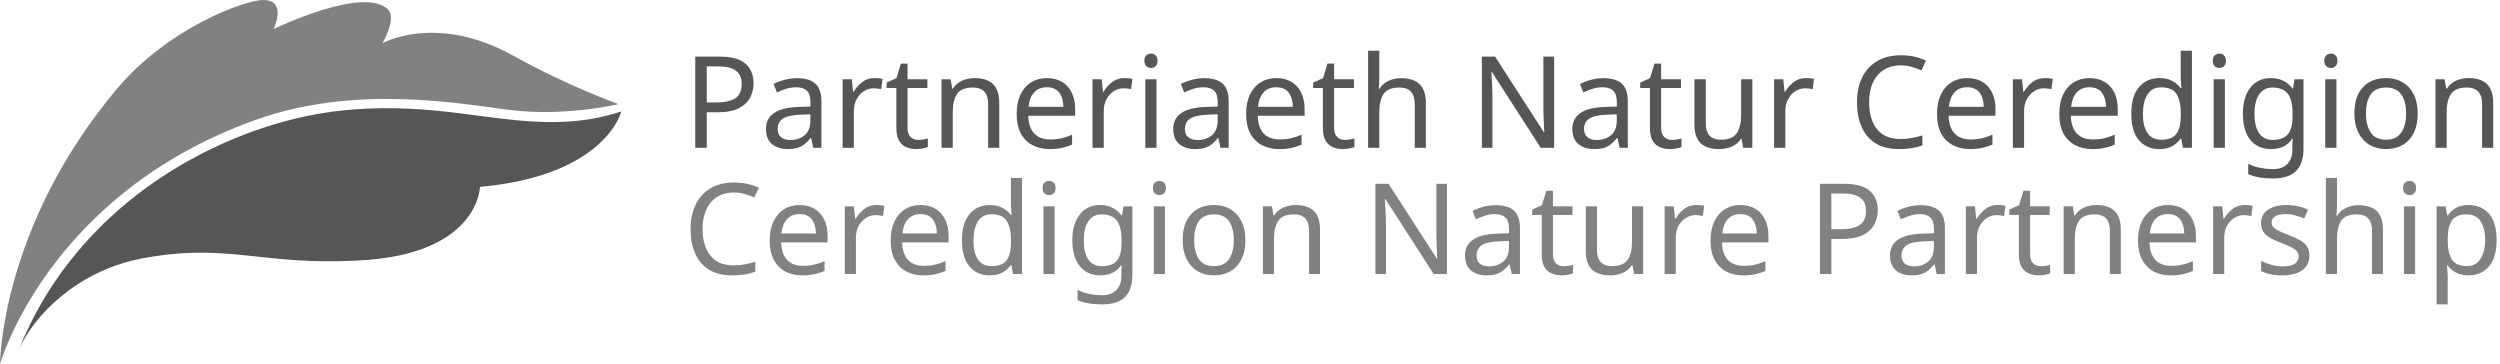
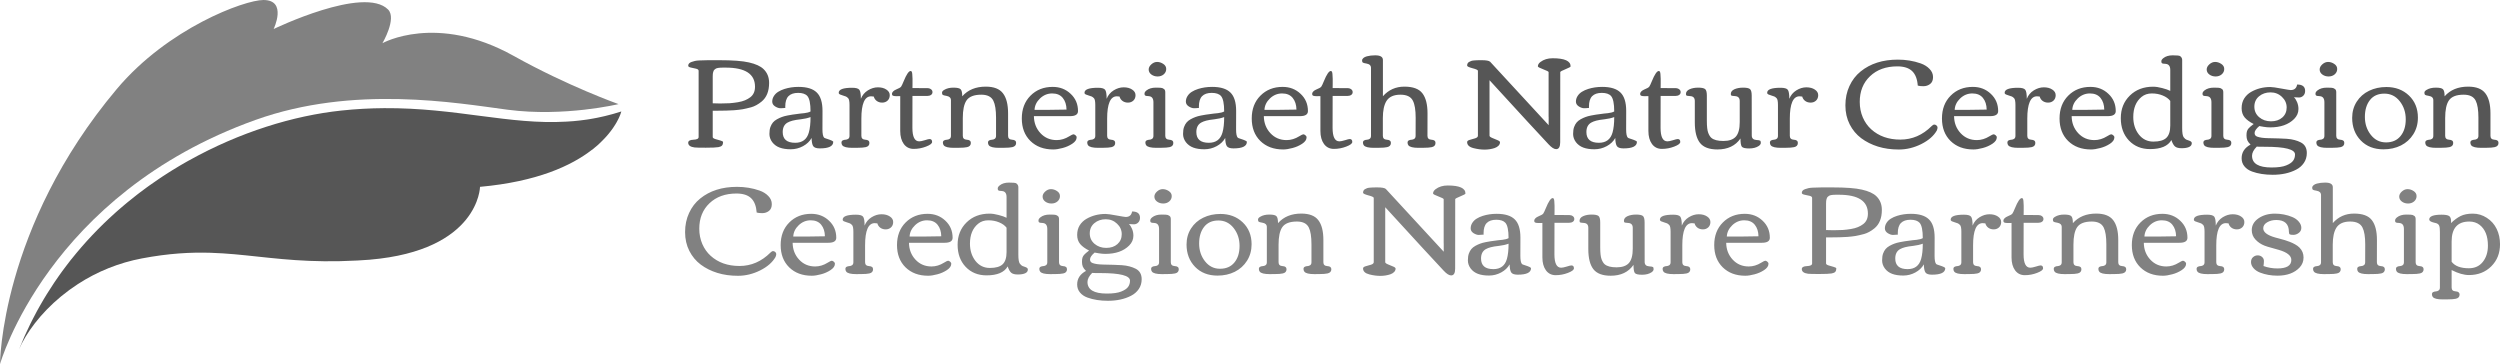
- <svg xmlns="http://www.w3.org/2000/svg" width="912.473" height="132.782" viewBox="0 0 241.425 35.132" version="1.1" id="svg1">
-   <defs id="defs1">
-     <clipPath clipPathUnits="userSpaceOnUse" id="clipPath6-9">
-       <path d="M -9,-9 H 605 V 851 H -9 Z" transform="translate(0,-2.5000001e-5)" clip-rule="evenodd" id="path6-1" />
+ <svg xmlns="http://www.w3.org/2000/svg" width="912.473" height="132.782" viewBox="0 0 241.425 35.132">
+   <defs>
+     <clipPath id="a" clipPathUnits="userSpaceOnUse">
+       <path d="M-9-9h614v860H-9Z" clip-rule="evenodd" />
    </clipPath>
  </defs>
-   <g id="layer1" transform="translate(30.09069,-52.7156)">
-     <g id="g2" transform="matrix(0.572856,0,0,0.572856,-0.9911815,25.33843)">
-       <text xml:space="preserve" style="font-weight:bold;font-size:21.536px;line-height:1.25;font-family:'IBM Plex Sans';-inkscape-font-specification:'IBM Plex Sans Bold';text-align:center;text-anchor:middle;fill:#565656;fill-opacity:1;stroke-width:0.538" x="64.312" y="72.701" id="text1">
-         <tspan id="tspan1" style="font-style:normal;font-variant:normal;font-weight:normal;font-stretch:normal;font-family:Corben;-inkscape-font-specification:Corben;text-align:start;text-anchor:start;fill:#565656;fill-opacity:1;stroke-width:0.538" x="64.312" y="72.701" dx="0 -0.946 0 0 0 0 0 0 0 0 0 0 0 0 -0.631 0 0 0 0 0 0.473">Partneriaeth Natur Ceredigion</tspan>
-       </text>
-       <text xml:space="preserve" style="font-weight:bold;font-size:21.309px;line-height:1.25;font-family:'IBM Plex Sans';-inkscape-font-specification:'IBM Plex Sans Bold';text-align:center;letter-spacing:0px;text-anchor:middle;fill:#818181;fill-opacity:1;stroke-width:0.533" x="64.316" y="93.99" id="text1-3">
-         <tspan id="tspan1-5" style="font-style:normal;font-variant:normal;font-weight:normal;font-stretch:normal;font-family:Corben;-inkscape-font-specification:Corben;text-align:start;letter-spacing:0px;text-anchor:start;fill:#818181;fill-opacity:1;stroke-width:0.533" x="64.316" y="93.99" dx="0 0.473 0 0 0 0 0 0 0 0 0 0 -0.631 0 0 0 0 0 0 -0.946 0 0 0 0 0 0 -0.268">Ceredigion Nature Partnership</tspan>
-       </text>
-     </g>
-     <g id="g2-5" transform="translate(-30.22298,52.58331)">
-       <path id="path5" clip-path="url(#clipPath6-9)" style="display:inline;fill:#565656;fill-opacity:1;fill-rule:evenodd;stroke:none" d="m 325.75,489.534 c -5.063,-0.031 -10.377,-0.297 -16.002,-0.892 -18.013,-1.904 -38.139,-8.097 -57.094,-18.677 l -0.022,0.002 -1.261,-0.712 c -0.42,-0.237 -0.839,-0.48 -1.257,-0.724 -0.033,-0.019 -0.065,-0.039 -0.098,-0.058 -0.202,-0.118 -0.404,-0.238 -0.605,-0.357 -0.183,-0.108 -0.365,-0.214 -0.547,-0.323 -0.416,-0.247 -0.833,-0.497 -1.249,-0.75 -0.414,-0.252 -0.831,-0.508 -1.245,-0.764 -0.153,-0.095 -0.304,-0.191 -0.457,-0.287 -0.217,-0.136 -0.435,-0.27 -0.651,-0.407 -0.043,-0.027 -0.087,-0.055 -0.13,-0.082 -0.413,-0.261 -0.824,-0.524 -1.235,-0.79 -0.41,-0.264 -0.821,-0.533 -1.231,-0.802 -0.313,-0.206 -0.626,-0.416 -0.938,-0.625 -0.24,-0.16 -0.479,-0.321 -0.718,-0.483 -0.263,-0.178 -0.526,-0.357 -0.788,-0.537 -0.405,-0.279 -0.809,-0.559 -1.213,-0.842 -0.403,-0.283 -0.807,-0.567 -1.209,-0.854 -0.054,-0.039 -0.108,-0.078 -0.162,-0.116 -0.231,-0.166 -0.461,-0.334 -0.692,-0.501 -0.116,-0.084 -0.233,-0.166 -0.349,-0.251 -0.399,-0.291 -0.798,-0.586 -1.195,-0.882 -0.397,-0.296 -0.793,-0.594 -1.189,-0.894 -0.209,-0.159 -0.418,-0.32 -0.627,-0.481 -0.171,-0.131 -0.343,-0.261 -0.513,-0.393 -0.014,-0.011 -0.028,-0.021 -0.042,-0.032 -0.393,-0.305 -0.784,-0.613 -1.175,-0.922 -0.39,-0.308 -0.78,-0.621 -1.169,-0.934 -0.367,-0.297 -0.733,-0.595 -1.099,-0.896 -0.021,-0.017 -0.042,-0.033 -0.062,-0.05 -0.191,-0.158 -0.381,-0.318 -0.571,-0.477 -0.194,-0.161 -0.389,-0.321 -0.581,-0.483 -0.383,-0.322 -0.766,-0.646 -1.147,-0.972 -0.38,-0.327 -0.759,-0.655 -1.137,-0.986 -0.117,-0.103 -0.234,-0.207 -0.351,-0.311 -0.18,-0.159 -0.36,-0.317 -0.539,-0.477 -0.08,-0.071 -0.161,-0.141 -0.241,-0.212 0.004,0.001 0.008,0.003 0.012,0.004 -5.875,-5.254 -11.395,-11.055 -16.439,-17.394 -0.008,-0.002 -0.018,-0.004 -0.026,-0.006 -0.116,-0.146 -0.225,-0.299 -0.341,-0.445 -0.496,-0.629 -0.981,-1.271 -1.467,-1.91 -0.522,-0.687 -1.045,-1.374 -1.556,-2.073 -0.478,-0.655 -0.947,-1.319 -1.415,-1.985 -0.524,-0.745 -1.045,-1.494 -1.556,-2.253 -0.417,-0.619 -0.829,-1.244 -1.237,-1.872 -0.53,-0.816 -1.049,-1.64 -1.564,-2.472 -0.393,-0.635 -0.783,-1.272 -1.167,-1.916 -0.492,-0.827 -0.971,-1.664 -1.447,-2.506 -0.378,-0.668 -0.757,-1.334 -1.125,-2.011 -0.484,-0.892 -0.953,-1.798 -1.419,-2.706 -0.323,-0.629 -0.65,-1.252 -0.964,-1.888 -0.521,-1.056 -1.018,-2.132 -1.513,-3.209 -0.24,-0.522 -0.492,-1.035 -0.726,-1.562 -0.717,-1.615 -1.41,-3.251 -2.069,-4.913 2.619,6.049 7.968,13.401 15.742,19.823 1.943,1.605 4.038,3.152 6.28,4.606 6.726,4.363 14.771,7.888 24.013,9.634 10.023,1.893 18.158,2.336 25.703,2.109 1.577,-0.047 3.128,-0.126 4.665,-0.225 2.876,-0.185 5.703,-0.445 8.559,-0.738 2.922,-0.3 5.875,-0.631 8.94,-0.944 3.065,-0.314 6.245,-0.61 9.62,-0.838 3.375,-0.228 6.947,-0.387 10.799,-0.429 3.851,-0.042 7.981,0.035 12.474,0.279 1.536,0.069 3.013,0.17 4.448,0.291 0.057,0.005 0.12,0.007 0.176,0.012 0.01,0.003 0.017,0.005 0.026,0.008 40.923,3.519 41.243,27.284 41.242,27.284 21.426,1.946 34.249,7.917 41.925,13.872 0.023,0.004 0.045,0.008 0.068,0.012 0.734,0.57 1.405,1.138 2.047,1.704 0.135,0.119 0.262,0.236 0.393,0.355 0.51,0.462 0.948,0.911 1.401,1.365 0.481,0.482 0.943,0.955 1.363,1.423 0.317,0.353 0.608,0.691 0.892,1.034 0.383,0.463 0.739,0.91 1.066,1.351 0.239,0.321 0.465,0.629 0.676,0.936 0.295,0.43 0.556,0.833 0.8,1.231 0.172,0.281 0.341,0.551 0.489,0.814 0.215,0.38 0.394,0.719 0.563,1.056 0.111,0.222 0.229,0.44 0.323,0.641 0.158,0.339 0.275,0.619 0.387,0.894 0.06,0.149 0.114,0.264 0.162,0.393 0.275,0.725 0.383,1.157 0.383,1.157 -1.029,-0.332 -2.048,-0.639 -3.061,-0.924 -0.409,-0.115 -0.812,-0.213 -1.219,-0.321 -0.608,-0.161 -1.217,-0.324 -1.82,-0.469 -0.438,-0.105 -0.873,-0.198 -1.309,-0.295 -0.561,-0.125 -1.123,-0.251 -1.68,-0.363 -0.484,-0.097 -0.964,-0.183 -1.445,-0.271 -0.494,-0.09 -0.987,-0.179 -1.477,-0.259 -0.334,-0.054 -0.667,-0.102 -1,-0.152 -1.644,-0.247 -3.271,-0.428 -4.889,-0.573 -0.88,-0.079 -1.754,-0.126 -2.628,-0.178 -21.374,-1.271 -41.224,5.211 -68.289,5.043 z" transform="matrix(0.2577939,0,0,-0.2577939,-46.74098,136.7786)" />
-       <path style="fill:#818181;fill-opacity:1;stroke:none;stroke-width:0.265px;stroke-linecap:butt;stroke-linejoin:miter;stroke-opacity:1" d="m 0.132,35.298 c 0,0 4.602,-16.395 24.666,-23.583 9.497,-3.402 19.405,-1.639 24.362,-0.986 5.452,0.718 10.702,-0.543 10.702,-0.543 0,0 -4.878,-1.728 -10.133,-4.66 C 42.275,1.368 37.063,4.304 37.063,4.304 c 0,0 1.401,-2.378 0.549,-3.246 -2.311,-2.355 -11.056,1.876 -11.056,1.876 0,0 1.351,-2.802 -0.987,-2.802 -1.83,6e-8 -9.219,2.717 -14.163,8.599 C 0.152,22.12 0.132,35.298 0.132,35.298" id="path122" />
-     </g>
+   <g aria-label="Partneriaeth Natur Ceredigion" style="font-weight:700;font-size:21.536px;line-height:1.25;font-family:&quot;IBM Plex Sans&quot;;-inkscape-font-specification:&quot;IBM Plex Sans Bold&quot;;text-align:center;text-anchor:middle;fill:#565656;stroke-width:.538">
+     <path d="M66.53 59.367q-.43-.105-.872-.19-.442-.094-.442-.304 0-.221.137-.379.147-.168.43-.263.285-.105.569-.168.294-.063.736-.084.62-.042 1.503-.042h1.83q3.428 0 5.037.378 1.683.379 2.45 1.115.947.904.947 2.335 0 2.113-1.273 3.154-.883.715-1.756.957-.873.232-1.461.337-.59.094-1.378.157-1.22.085-2.976.085h-.662v4.437q0 .2.43.337.442.126.874.252.441.116.441.273 0 .347-.168.558-.168.2-.62.284-.558.094-2.125.094-1.556 0-1.892-.042-1.063-.137-1.073-.788 0-.484.873-.516.883-.031.883-.452V59.725q0-.253-.442-.358m9.948 3.039q0-3.218-4.942-3.218h-.452q-.978 0-1.241.19-.284.2-.326.315l-.095.263q-.073.231-.073.725v4.522q.378.032 1.25.032.884 0 1.589-.042.715-.053 1.398-.169.694-.115 1.2-.326.504-.21.903-.515.79-.61.79-1.777M80.748 66.034q-.39 0-.884-.305-.483-.316-.483-.81 0-.504.283-.946.284-.442.737-.715.452-.284 1.051-.473 1.094-.347 2.356-.347 2.124 0 3.08.946.968.936.968 3.102l-.01 3.102q0 1.125.284 1.41.073.073.462.189 1.073.336 1.073.515 0 1.104-2.261 1.104-.852 0-1.115-.379-.252-.378-.273-1.377-.473.852-1.44 1.377-.968.526-2.072.526t-1.872-.284-1.251-.915q-.474-.641-.474-1.377t.169-1.178q.168-.452.42-.757.253-.305.684-.547.441-.242.82-.378.379-.148.978-.263.883-.169 1.483-.232.599-.073.62-.084.063-.01.715-.073.663-.074 1.041-.284 0-1.998-.536-2.608-.473-.526-1.556-.526t-1.63.557q-.537.547-.537 1.746l.01.231q-.44.053-.84.053m5.09 1.493q-.716.263-1.62.368-.894.095-1.41.232-.515.136-.862.336-.799.463-.799 1.588 0 1.809 2.103 1.809 1.82 0 2.303-1.736.284-.988.284-2.597M93.808 72.7l-.904.011q-1.378 0-1.704-.42-.147-.19-.147-.452 0-.274.21-.38.21-.104.463-.115.263-.01.473-.157.21-.158.21-.495v-5.194q0-.936-.231-1.157-.22-.22-.379-.284-.147-.063-.473-.158-.326-.094-.536-.189-.2-.095-.2-.284 0-.841 2.261-.841.957 0 1.21.336.262.326.262 1.525.358-.904 1.178-1.42.83-.515 1.693-.515.873 0 1.43.379.568.368.568.946 0 .568-.368.915-.368.337-.905.337-.536 0-.925-.284-.378-.284-.494-.737-.274-.042-.452-.042-1.64 0-1.64 3.776v2.891q0 .61.672.652.684.032.684.537 0 .578-.631.715-.484.105-1.325.105M100.959 63.994l-.642.01q-.389 0-.568-.073-.179-.074-.179-.305 0-.242.2-.431.21-.2.473-.305.726-.295.863-.494.147-.21.43-.905.705-1.735 1.179-1.735.241 0 .273.526.042.515.042.789.01.273 0 .82-.01.536-.01.746l2.502.01q.368 0 .62.19.253.179.253.484t-.252.473q-.242.168-.61.168h-2.513l-.01 5.374q0 2.282 1.145 2.282.316 0 .936-.19.62-.2.81-.2.431 0 .431.495 0 .389-1.02.778-1.01.39-2.082.39-1.062 0-1.672-.832-.6-.83-.6-2.187zM110.906 72.7l-.904.011q-1.378 0-1.704-.42-.147-.19-.147-.452 0-.274.21-.38.21-.104.463-.115.263-.01.473-.157.21-.158.21-.495v-6.004q0-.61-.756-.736-.526-.084-.642-.179-.105-.105-.105-.357 0-.263.368-.474.62-.378 1.556-.378.947 0 1.21.273.273.263.273 1.188 1.44-1.63 3.964-1.63 2.05 0 2.903 1.126.862 1.114.862 3.386v3.785q0 .61.673.652.683.032.683.537 0 .567-.652.715-.483.105-1.335.105l-.904.01q-1.378 0-1.704-.42-.147-.19-.147-.453 0-.273.21-.378t.463-.116q.263-.01.473-.157.21-.158.21-.495v-3.06q0-1.956-.452-2.86-.504-1.02-2.03-1.02-1.84 0-2.502.978-.62.925-.62 2.955v3.007q0 .61.673.652.683.032.683.537 0 .578-.641.715-.463.105-1.315.105M122.905 71.555q-1.452-1.43-1.452-3.797t1.462-3.838q1.472-1.482 3.744-1.482 1.798 0 3.028 1.167 1.24 1.157 1.24 2.913 0 .851-1.345.851h-6.089q.021 1.704 1.105 2.871 1.083 1.167 2.734 1.167 1.093 0 2.124-.641.547-.337.694-.337.157 0 .347.158.2.147.2.368 0 .579-.747 1.073-.736.484-1.63.715-.894.242-1.567.242-2.387 0-3.848-1.43m6.088-5.29q-.021-1.209-.63-1.966-.61-.757-1.789-.757-1.167 0-2.05.841-.873.841-.925 1.924h2.46q1.64 0 2.934-.042M135.24 72.7l-.905.011q-1.378 0-1.704-.42-.147-.19-.147-.452 0-.274.21-.38.21-.104.463-.115.263-.01.473-.157.21-.158.21-.495v-5.194q0-.936-.23-1.157-.221-.22-.38-.284-.146-.063-.472-.158-.326-.094-.537-.189-.2-.095-.2-.284 0-.841 2.261-.841.957 0 1.21.336.263.326.263 1.525.357-.904 1.177-1.42.831-.515 1.693-.515.873 0 1.43.379.568.368.568.946 0 .568-.368.915-.368.337-.904.337t-.925-.284q-.38-.284-.495-.737-.273-.042-.452-.042-1.64 0-1.64 3.776v2.891q0 .61.673.652.683.032.683.537 0 .578-.63.715-.484.105-1.326.105M142.842 59.504q0-.463.442-.863.452-.41.978-.41.536 0 1.03.326.505.326.505.863t-.42.904q-.421.357-1.031.357t-1.062-.336q-.442-.337-.442-.841M145.04 72.7l-.905.01q-1.377 0-1.703-.42-.147-.19-.147-.452 0-.274.21-.38.21-.104.463-.115.263-.01.473-.157.21-.158.21-.495v-5.657q0-.957-.746-1.03-.074-.011-.19-.022-.115-.01-.168-.01-.053-.01-.137-.021-.073-.021-.115-.042-.032-.021-.074-.053-.073-.052-.073-.294 0-.253.315-.516.6-.483 1.598-.483.926 0 1.083.073.169.074.284.158.221.147.221.557v7.34q0 .61.673.652.684.032.684.537 0 .578-.631.715-.484.105-1.325.105M150.476 66.034q-.389 0-.883-.305-.484-.316-.484-.81 0-.504.284-.946t.736-.715q.453-.284 1.052-.473 1.094-.347 2.355-.347 2.125 0 3.081.946.968.936.968 3.102l-.01 3.102q0 1.125.283 1.41.074.073.463.189 1.073.336 1.073.515 0 1.104-2.261 1.104-.852 0-1.115-.379-.252-.378-.273-1.377-.474.852-1.441 1.377-.967.526-2.072.526t-1.871-.284-1.252-.915q-.473-.641-.473-1.377t.168-1.178q.169-.452.421-.757t.684-.547q.441-.242.82-.378.378-.148.978-.263.883-.169 1.482-.232.6-.073.62-.084.064-.01.716-.073.662-.074 1.04-.284 0-1.998-.535-2.608-.474-.526-1.557-.526t-1.63.557q-.536.547-.536 1.746l.01.231q-.441.053-.84.053m5.09 1.493q-.715.263-1.62.368-.893.095-1.409.232-.515.136-.862.336-.8.463-.8 1.588 0 1.809 2.104 1.809 1.82 0 2.303-1.736.284-.988.284-2.597M161.665 71.555q-1.451-1.43-1.451-3.797t1.461-3.838q1.473-1.482 3.744-1.482 1.798 0 3.028 1.167 1.241 1.157 1.241 2.913 0 .851-1.346.851h-6.088q.02 1.704 1.104 2.871 1.083 1.167 2.734 1.167 1.094 0 2.124-.641.547-.337.694-.337.158 0 .347.158.2.147.2.368 0 .579-.747 1.073-.736.484-1.63.715-.893.242-1.566.242-2.387 0-3.85-1.43m6.088-5.29q-.02-1.209-.63-1.966t-1.788-.757q-1.167 0-2.05.841-.873.841-.926 1.924h2.46q1.641 0 2.934-.042M171.791 63.994l-.641.01q-.39 0-.568-.073-.179-.074-.179-.305 0-.242.2-.431.21-.2.473-.305.726-.295.863-.494.147-.21.43-.905.705-1.735 1.179-1.735.241 0 .273.526.042.515.042.789.01.273 0 .82-.01.536-.01.746l2.502.01q.368 0 .62.19.253.179.253.484t-.252.473q-.242.168-.61.168h-2.513l-.011 5.374q0 2.282 1.146 2.282.316 0 .936-.19.62-.2.81-.2.43 0 .43.495.001.389-1.02.778-1.009.39-2.081.39-1.062 0-1.672-.832-.6-.83-.6-2.187zM189.237 72.7l-.905.011q-1.377 0-1.703-.42-.147-.19-.147-.452 0-.274.21-.38.21-.104.463-.115.263-.01.473-.157.21-.158.21-.495l.01-3.06q0-1.935-.462-2.85-.505-1.03-2.103-1.03-1.683 0-2.356 1.062-.61.989-.61 2.87v3.008q0 .61.673.652.684.032.684.537 0 .578-.641.715-.463.105-1.315.105l-.904.01q-1.378 0-1.704-.42-.147-.19-.147-.453 0-.273.21-.378t.463-.116q.263-.01.473-.157.21-.158.21-.495V59.241q0-.61-.757-.736-.525-.084-.641-.179-.105-.105-.105-.337 0-.23.22-.42.221-.19.579-.284.63-.168 1.41-.168 1.303 0 1.303.788v6.11q1.43-1.62 3.617-1.62t3.04 1.126q.862 1.114.862 3.386l-.01 3.785q0 .61.672.652.684.032.684.537 0 .578-.631.715-.484.105-1.325.105M212.213 71.775q0 1.157-.683 1.157-.526 0-1.283-.82-2.261-2.398-9.948-10.8v9.36q0 .178.442.367.441.18.883.368.442.18.442.358 0 .326-.253.589-.252.252-.641.389-1.577.526-3.565.02-1.083-.273-1.083-1.02 0-.252.452-.378.463-.126.915-.263.452-.147.452-.43V59.724q0-.2-.915-.432-.904-.241-.904-.441t.074-.358q.084-.168.263-.263.178-.105.357-.168t.484-.084q.43-.042 1.104-.042h.137q1.156 0 1.44.252v-.01l9.885 10.715v-1.377l-.01-.074v-7.498q0-.136-.905-.473-.904-.336-.904-.494 0-.41.43-.736.832-.631 2.062-.631 3.028 0 3.028 1.367 0 .137-.872.484-.873.347-.873.483zM216.23 66.034q-.389 0-.883-.305-.484-.316-.484-.81 0-.504.284-.946t.736-.715q.452-.284 1.052-.473 1.093-.347 2.355-.347 2.124 0 3.081.946.968.936.968 3.102l-.01 3.102q0 1.125.283 1.41.074.073.463.189 1.073.336 1.073.515 0 1.104-2.261 1.104-.852 0-1.115-.379-.252-.378-.273-1.377-.474.852-1.441 1.377-.967.526-2.072.526t-1.871-.284-1.252-.915q-.473-.641-.473-1.377t.168-1.178q.169-.452.421-.757t.683-.547q.442-.242.82-.378.38-.148.979-.263.883-.169 1.482-.232.6-.073.62-.084.064-.01.716-.073.662-.074 1.04-.284 0-1.998-.535-2.608-.474-.526-1.557-.526t-1.63.557q-.536.547-.536 1.746l.01.231q-.441.053-.84.053m5.09 1.493q-.715.263-1.62.368-.893.095-1.409.232-.515.136-.862.336-.8.463-.8 1.588 0 1.809 2.104 1.809 1.82 0 2.303-1.736.284-.988.284-2.597M227.082 63.994l-.641.01q-.39 0-.568-.073-.179-.074-.179-.305 0-.242.2-.431.21-.2.473-.305.726-.295.863-.494.147-.21.43-.905.705-1.735 1.178-1.735.242 0 .274.526.042.515.042.789.01.273 0 .82-.01.536-.01.746l2.502.01q.368 0 .62.19.253.179.253.484t-.252.473q-.242.168-.61.168h-2.513l-.011 5.374q0 2.282 1.146 2.282.316 0 .936-.19.62-.2.81-.2.43 0 .43.495 0 .389-1.02.778-1.009.39-2.081.39-1.062 0-1.672-.832-.6-.83-.6-2.187zM236.935 68.148q0 1.44.232 2.04.231.588.526.84.61.527 2.03.527 1.43 0 2.092-.726.662-.736.662-2.45v-3.554q0-.779-.767-.831-.61-.032-.673-.126-.064-.105-.064-.232 0-.525.61-.799.62-.273 1.462-.273.852 0 1.146.231.305.231.305 1.094l.01 6.73q0 .715.758.767.536.032.652.116.115.074.115.368 0 .284-.347.526-.62.42-1.619.42-.988 0-1.23-.294-.232-.305-.232-1.388-1.272 1.85-3.89 1.85-2.072 0-2.945-1.114-.862-1.115-.862-3.439v-3.606q0-.779-.747-.831-.62-.032-.683-.126-.063-.105-.063-.232 0-.525.61-.799.61-.273 1.45-.273.853 0 1.157.231t.305 1.094zM250.322 72.7l-.905.011q-1.377 0-1.703-.42-.147-.19-.147-.452 0-.274.21-.38.21-.104.463-.115.263-.01.473-.157.21-.158.21-.495v-5.194q0-.936-.231-1.157-.22-.22-.379-.284-.147-.063-.473-.158-.326-.094-.536-.189-.2-.095-.2-.284 0-.841 2.26-.841.958 0 1.21.336.263.326.263 1.525.358-.904 1.178-1.42.83-.515 1.693-.515.873 0 1.43.379.568.368.568.946 0 .568-.368.915-.368.337-.905.337-.536 0-.925-.284-.379-.284-.494-.737-.274-.042-.452-.042-1.64 0-1.64 3.776v2.891q0 .61.672.652.684.032.684.537 0 .578-.631.715-.484.105-1.325.105M262.71 64.972q0 1.409.514 2.608.516 1.188 1.42 2.008 1.914 1.735 4.91 1.735 2.998 0 5.28-2.282.252-.252.441-.252.2 0 .368.147.18.147.18.358 0 .21-.117.473h.01q-.788 1.388-2.639 2.313-1.84.915-3.775.915t-3.522-.494-2.818-1.41q-1.22-.914-1.946-2.334-.725-1.43-.725-3.207 0-1.787.683-3.26.684-1.482 1.882-2.45 2.461-1.998 6.278-1.998 2.03 0 3.838.631.926.326 1.504.936.589.6.589 1.378t-.484 1.156-1.135.379-.957-.105q-.116-1.64-.947-2.44-.83-.799-2.502-.799-2.85 0-4.596 1.661-1.735 1.651-1.735 4.333M278.02 71.555q-1.451-1.43-1.451-3.797t1.461-3.838q1.472-1.482 3.744-1.482 1.798 0 3.028 1.167 1.241 1.157 1.241 2.913 0 .851-1.346.851h-6.088q.02 1.704 1.104 2.871 1.083 1.167 2.734 1.167 1.093 0 2.124-.641.547-.337.694-.337.158 0 .347.158.2.147.2.368 0 .579-.747 1.073-.736.484-1.63.715-.894.242-1.566.242-2.388 0-3.85-1.43m6.088-5.29q-.02-1.209-.63-1.966t-1.788-.757q-1.168 0-2.05.841-.874.841-.926 1.924h2.46q1.64 0 2.934-.042M290.355 72.7l-.905.011q-1.377 0-1.703-.42-.148-.19-.148-.452 0-.274.21-.38.211-.104.463-.115.263-.01.474-.157.21-.158.21-.495v-5.194q0-.936-.231-1.157-.221-.22-.379-.284-.147-.063-.473-.158-.326-.094-.536-.189-.2-.095-.2-.284 0-.841 2.26-.841.958 0 1.21.336.263.326.263 1.525.357-.904 1.178-1.42.83-.515 1.693-.515.872 0 1.43.379.568.368.568.946 0 .568-.368.915-.369.337-.905.337t-.925-.284q-.379-.284-.494-.737-.274-.042-.453-.042-1.64 0-1.64 3.776v2.891q0 .61.673.652.683.032.683.537 0 .578-.63.715-.484.105-1.325.105M297.842 71.555q-1.451-1.43-1.451-3.797t1.461-3.838q1.472-1.482 3.744-1.482 1.798 0 3.028 1.167 1.241 1.157 1.241 2.913 0 .851-1.346.851h-6.088q.02 1.704 1.104 2.871 1.083 1.167 2.734 1.167 1.093 0 2.124-.641.547-.337.694-.337.158 0 .347.158.2.147.2.368 0 .579-.747 1.073-.736.484-1.63.715-.894.242-1.567.242-2.387 0-3.848-1.43m6.088-5.29q-.02-1.209-.63-1.966t-1.788-.757q-1.168 0-2.05.841-.874.841-.926 1.924h2.46q1.64 0 2.934-.042M315.056 64.804q-.442-.579-1.273-.915-.82-.347-1.84-.347t-1.735.589q-1.388 1.146-1.388 3.386 0 1.735.936 2.944.946 1.199 2.45 1.199 1.514 0 2.177-.62.673-.632.673-2.083zm-2.903-2.398q.694 0 1.546.231.862.221 1.357.474v-3.523q0-.957-.757-1.03-.074-.011-.19-.022-.115-.01-.168-.01-.053-.01-.137-.021-.073-.021-.115-.042-.032-.021-.063-.053-.074-.063-.074-.305t.326-.505q.589-.483 1.588-.483 1.062 0 1.24.126.358.252.358.662V69.41q0 1.168.252 1.515.263.336.463.41l.358.126q.157.053.22.084.064.021.158.084.169.095.169.295 0 .441-.474.652-.462.2-1.24.2-.768 0-1.115-.295-.347-.294-.61-1.083-.862 1.525-3.596 1.525-2.188 0-3.565-1.452-1.367-1.45-1.367-3.764t1.525-3.807 3.911-1.493M321.197 59.504q0-.463.441-.863.453-.41.978-.41.537 0 1.03.326.506.326.506.863t-.421.904q-.42.357-1.03.357t-1.063-.336q-.441-.337-.441-.841m2.198 13.197-.905.01q-1.377 0-1.703-.42-.148-.19-.148-.452 0-.274.21-.38.211-.104.463-.115.263-.01.474-.157.21-.158.21-.495v-5.657q0-.957-.747-1.03-.073-.011-.189-.022t-.168-.01q-.053-.01-.137-.021-.074-.021-.116-.042-.031-.021-.073-.053-.074-.052-.074-.294 0-.253.316-.516.6-.483 1.598-.483.925 0 1.083.073.168.074.284.158.22.147.22.557v7.34q0 .61.674.652.683.032.683.537 0 .578-.63.715-.484.105-1.325.105M336.665 66.16q0 .957-.725 1.683-1.42 1.42-4.049 1.42-.515 0-1.094-.095-.578-.106-.725-.127v-.01q-.8.673-.8 1.178 0 .462.453.62.641.231 1.788.252 1.146.021 1.787.042.642.011 1.388.064.747.052 1.315.21.568.147 1.062.4 1.01.525 1.01 1.787 0 .946-.495 1.672-.494.726-1.325 1.146-1.65.852-3.933.852-1.977 0-3.48-.547-.81-.294-1.283-.873-.474-.567-.474-1.367 0-1.493 1.504-2.303-.4-.389-.547-.736-.136-.347-.136-.81 0-.462.084-.714.084-.253.263-.463.231-.273.862-.747-.988-.494-1.514-1.104-.516-.62-.516-1.556 0-.947.432-1.64.441-.695 1.156-1.105 1.451-.83 3.24-.83.504 0 1.881.262 1.388.253 1.557.253.936 0 1.093-.936 1.346 0 1.346 1.073 0 .515-.315.82-.305.294-.715.294-.4 0-.862-.042.304.263.536.82.231.558.231 1.157m-4.71-2.797q-1.136 0-1.936.662-.788.663-.788 1.746t.81 1.777q.82.694 1.997.694t1.904-.641q.736-.652.736-1.693t-.8-1.788q-.788-.757-1.924-.757m.178 12.66q1.62 0 2.46-.346.842-.337 1.168-.789.326-.442.326-1.062 0-1.293-5.027-1.293-1.42 0-1.42-.032-.798.81-.798 1.546 0 1.977 3.291 1.977M340.24 59.504q0-.463.442-.863.452-.41.978-.41.536 0 1.03.326.505.326.505.863t-.42.904q-.42.357-1.03.357t-1.063-.336q-.442-.337-.442-.841m2.198 13.197-.904.01q-1.378 0-1.704-.42-.147-.19-.147-.452 0-.274.21-.38.21-.104.463-.115.263-.01.473-.157.21-.158.21-.495v-5.657q0-.957-.746-1.03-.074-.011-.19-.022-.115-.01-.167-.01-.053-.01-.137-.021-.074-.021-.116-.042-.031-.021-.073-.053-.074-.052-.074-.294 0-.253.315-.516.6-.483 1.599-.483.925 0 1.083.073.168.074.284.158.22.147.22.557v7.34q0 .61.674.652.683.032.683.537 0 .578-.63.715-.485.105-1.326.105M350.998 72.964q-2.377 0-3.828-1.494-1.45-1.503-1.45-3.806 0-1.535.767-2.734t2.071-1.83q1.315-.641 2.924-.641 2.313 0 3.817 1.44 1.503 1.44 1.503 3.723 0 1.577-.778 2.807-.767 1.22-2.082 1.883-1.314.652-2.944.652m.431-1.168q1.567 0 2.44-1.062.883-1.062.883-2.828 0-1.767-1.01-3.05-1.009-1.283-2.597-1.283-1.577 0-2.429 1.083t-.852 2.84 1 3.028 2.565 1.272M360.798 72.7l-.904.011q-1.377 0-1.703-.42-.148-.19-.148-.452 0-.274.21-.38.211-.104.463-.115.263-.01.474-.157.21-.158.21-.495v-6.004q0-.61-.757-.736-.526-.084-.642-.179-.105-.105-.105-.357 0-.263.368-.474.62-.378 1.556-.378.947 0 1.21.273.273.263.273 1.188 1.44-1.63 3.965-1.63 2.05 0 2.902 1.126.862 1.114.862 3.386v3.785q0 .61.673.652.684.032.684.537 0 .567-.652.715-.484.105-1.336.105l-.904.01q-1.378 0-1.704-.42-.147-.19-.147-.453 0-.273.21-.378t.463-.116q.263-.01.473-.157.21-.158.21-.495v-3.06q0-1.956-.452-2.86-.504-1.02-2.03-1.02-1.84 0-2.502.978-.62.925-.62 2.955v3.007q0 .61.673.652.683.032.683.537 0 .578-.641.715-.463.105-1.315.105" style="font-weight:400;font-family:Corben;-inkscape-font-specification:Corben;text-align:start;text-anchor:start" transform="translate(29.1 -27.377)scale(.57286)" />
  </g>
+   <g aria-label="Ceredigion Nature Partnership" style="font-weight:700;font-size:21.309px;line-height:1.25;font-family:&quot;IBM Plex Sans&quot;;-inkscape-font-specification:&quot;IBM Plex Sans Bold&quot;;text-align:center;letter-spacing:0;text-anchor:middle;fill:#818181;stroke-width:.533">
+     <path d="M67.083 86.343q0 1.394.51 2.58.51 1.176 1.405 1.987 1.893 1.717 4.859 1.717 2.965 0 5.223-2.258.25-.25.437-.25.198 0 .364.146.177.146.177.354t-.114.468h.01q-.78 1.374-2.612 2.29-1.82.905-3.735.905t-3.486-.49q-1.57-.488-2.788-1.394-1.207-.905-1.925-2.31-.718-1.415-.718-3.173 0-1.769.677-3.226.676-1.467 1.862-2.424 2.435-1.977 6.212-1.977 2.008 0 3.797.625.916.322 1.488.926.583.593.583 1.363t-.479 1.144-1.123.375-.947-.104q-.115-1.623-.937-2.414t-2.476-.791q-2.82 0-4.547 1.644-1.717 1.633-1.717 4.287M82.238 92.856q-1.436-1.415-1.436-3.756t1.446-3.798q1.457-1.467 3.704-1.467 1.78 0 2.997 1.155 1.227 1.145 1.227 2.882 0 .843-1.331.843H82.82q.021 1.686 1.093 2.84 1.071 1.155 2.705 1.155 1.082 0 2.102-.634.54-.333.686-.333.157 0 .344.156.198.146.198.364 0 .572-.74 1.061-.728.479-1.612.708-.884.24-1.55.24-2.362 0-3.808-1.416m6.024-5.234q-.02-1.196-.624-1.945t-1.77-.75q-1.154 0-2.028.833-.864.832-.916 1.904h2.435q1.623 0 2.903-.042M94.442 93.99l-.894.01q-1.363 0-1.686-.416-.146-.187-.146-.447 0-.27.208-.375.209-.104.458-.114.26-.01.468-.156.209-.156.209-.49v-5.14q0-.925-.23-1.144-.218-.218-.374-.28-.146-.063-.468-.157-.323-.093-.53-.187-.198-.094-.198-.28 0-.833 2.237-.833.946 0 1.196.333.26.322.26 1.508.354-.894 1.166-1.404.822-.51 1.675-.51.863 0 1.415.375.562.364.562.936 0 .562-.365.905-.364.333-.894.333-.531 0-.916-.28-.375-.282-.489-.73-.27-.04-.447-.04-1.624 0-1.624 3.735v2.86q0 .604.666.646.677.031.677.53 0 .573-.625.708-.478.104-1.31.104M101.85 92.856q-1.435-1.415-1.435-3.756t1.446-3.798q1.457-1.467 3.704-1.467 1.78 0 2.997 1.155 1.227 1.145 1.227 2.882 0 .843-1.331.843h-6.025q.021 1.686 1.093 2.84 1.071 1.155 2.705 1.155 1.082 0 2.102-.634.54-.333.687-.333.156 0 .343.156.198.146.198.364 0 .572-.74 1.061-.728.479-1.612.708-.884.24-1.55.24-2.362 0-3.808-1.416m6.025-5.234q-.02-1.196-.624-1.945t-1.77-.75q-1.154 0-2.028.833-.864.832-.916 1.904h2.435q1.623 0 2.903-.042M118.883 86.176q-.437-.572-1.259-.905-.811-.343-1.82-.343-1.01 0-1.717.582-1.374 1.134-1.374 3.35 0 1.717.926 2.914.937 1.186 2.425 1.186 1.498 0 2.153-.614.666-.624.666-2.06zm-2.871-2.372q.686 0 1.529.229.853.218 1.342.468v-3.486q0-.946-.749-1.02-.073-.01-.187-.02-.115-.01-.167-.01-.052-.01-.135-.021-.073-.021-.114-.042-.032-.02-.063-.052-.073-.062-.073-.302 0-.239.323-.499.583-.479 1.571-.479 1.051 0 1.228.125.354.25.354.656v11.383q0 1.154.25 1.498.26.333.457.406l.354.124q.156.052.218.084.063.02.156.083.167.094.167.291 0 .437-.468.645-.458.198-1.228.198-.76 0-1.103-.291-.343-.292-.603-1.072-.854 1.509-3.559 1.509-2.164 0-3.527-1.436-1.353-1.436-1.353-3.725t1.509-3.767 3.87-1.477M124.96 80.932q0-.458.437-.853.447-.406.967-.406.53 0 1.02.323.5.322.5.853t-.417.895q-.416.354-1.02.354-.603 0-1.05-.333-.437-.333-.437-.833m2.174 13.058-.895.01q-1.363 0-1.685-.416-.146-.187-.146-.447 0-.27.208-.375t.458-.114q.26-.01.468-.156.208-.156.208-.49v-5.597q0-.947-.738-1.02-.073-.01-.188-.02-.114-.01-.166-.01-.052-.011-.135-.022-.073-.02-.115-.041l-.073-.052q-.072-.052-.072-.292 0-.25.312-.51.593-.478 1.581-.478.916 0 1.072.073.166.073.28.156.22.146.22.551v7.263q0 .603.665.645.677.031.677.53 0 .573-.625.708-.478.104-1.31.104M140.265 87.518q0 .947-.718 1.665-1.404 1.405-4.006 1.405-.51 0-1.082-.094-.572-.104-.718-.125v-.01q-.79.666-.79 1.165 0 .458.447.614.635.23 1.769.25t1.769.042q.634.01 1.373.062t1.3.208q.562.146 1.051.395 1 .52 1 1.77 0 .936-.49 1.654-.489.718-1.31 1.134-1.634.843-3.892.843-1.956 0-3.444-.542-.801-.29-1.27-.863-.468-.562-.468-1.353 0-1.477 1.488-2.278-.395-.385-.54-.729-.136-.343-.136-.8 0-.459.083-.708.083-.25.26-.458.23-.27.853-.739-.978-.489-1.498-1.092-.51-.614-.51-1.54 0-.937.427-1.624.437-.686 1.144-1.092 1.436-.822 3.205-.822.5 0 1.863.26 1.373.25 1.54.25.925 0 1.082-.926 1.331 0 1.331 1.061 0 .51-.312.812-.302.291-.707.291-.396 0-.854-.042.302.26.531.812.229.551.229 1.144m-4.661-2.767q-1.124 0-1.915.655-.78.656-.78 1.727t.801 1.759q.812.687 1.977.687t1.883-.635q.729-.645.729-1.675t-.791-1.77q-.78-.748-1.904-.748m.177 12.527q1.602 0 2.434-.343.833-.333 1.155-.78.323-.438.323-1.051 0-1.28-4.974-1.28-1.404 0-1.404-.031-.791.8-.791 1.529 0 1.956 3.257 1.956M143.803 80.932q0-.458.437-.853.447-.406.967-.406.531 0 1.02.323.5.322.5.853t-.417.895q-.416.354-1.02.354-.603 0-1.05-.333-.437-.333-.437-.833m2.174 13.058-.895.01q-1.363 0-1.685-.416-.146-.187-.146-.447 0-.27.208-.375t.458-.114q.26-.01.468-.156.208-.156.208-.49v-5.597q0-.947-.738-1.02-.073-.01-.188-.02-.114-.01-.166-.01-.052-.011-.135-.022-.073-.02-.115-.041l-.073-.052q-.072-.052-.072-.292 0-.25.312-.51.593-.478 1.581-.478.916 0 1.072.073.166.073.28.156.22.146.22.551v7.263q0 .603.665.645.677.031.677.53 0 .573-.625.708-.478.104-1.31.104M154.447 94.25q-2.352 0-3.788-1.477-1.435-1.488-1.435-3.767 0-1.519.76-2.705.759-1.186 2.049-1.81 1.3-.635 2.892-.635 2.29 0 3.777 1.425t1.488 3.684q0 1.56-.77 2.778-.76 1.207-2.06 1.862-1.3.645-2.913.645m.426-1.155q1.55 0 2.414-1.05.874-1.051.874-2.8 0-1.747-.999-3.017-.998-1.27-2.57-1.27-1.56 0-2.403 1.073-.843 1.071-.843 2.809 0 1.737.989 2.996.988 1.26 2.538 1.26M164.144 93.99l-.895.01q-1.363 0-1.685-.416-.146-.187-.146-.447 0-.27.208-.375t.458-.114q.26-.01.468-.156.208-.156.208-.49v-5.94q0-.604-.749-.729-.52-.083-.635-.176-.104-.104-.104-.354 0-.26.365-.468.613-.375 1.54-.375.936 0 1.196.27.27.26.27 1.176 1.426-1.612 3.923-1.612 2.029 0 2.872 1.113.853 1.103.853 3.35v3.746q0 .603.666.645.676.031.676.53 0 .563-.645.708-.478.104-1.321.104l-.895.01q-1.363 0-1.686-.416-.145-.187-.145-.447 0-.27.208-.375t.458-.114q.26-.01.468-.156.208-.156.208-.49v-3.027q0-1.935-.448-2.83-.499-1.01-2.008-1.01-1.82 0-2.476.968-.614.916-.614 2.924v2.976q0 .603.666.645.676.031.676.53 0 .573-.634.708-.458.104-1.3.104M194.505 93.075q0 1.144-.676 1.144-.52 0-1.27-.811-2.237-2.373-9.842-10.686v9.26q0 .177.437.364.437.177.874.364.437.177.437.354 0 .323-.25.583-.25.25-.635.385-1.56.52-3.527.02-1.072-.27-1.072-1.009 0-.25.448-.374.458-.125.905-.26.447-.146.447-.427V81.151q0-.198-.905-.427-.895-.24-.895-.437 0-.198.073-.354.083-.166.26-.26.177-.104.354-.166t.479-.083q.426-.042 1.092-.042h.135q1.145 0 1.426.25v-.01l9.78 10.602V88.86l-.01-.073v-7.419q0-.135-.895-.468t-.895-.489q0-.406.427-.728.822-.625 2.04-.625 2.996 0 2.996 1.353 0 .135-.864.479-.863.343-.863.478zM198.473 87.394q-.385 0-.874-.302-.478-.312-.478-.801 0-.5.28-.937.282-.437.729-.707.447-.281 1.04-.468 1.083-.344 2.331-.344 2.102 0 3.049.937.957.926.957 3.069l-.01 3.07q0 1.113.28 1.394.073.072.458.187 1.062.333 1.062.51 0 1.092-2.237 1.092-.843 0-1.103-.374-.25-.375-.27-1.363-.47.842-1.426 1.363-.958.52-2.05.52-1.093 0-1.852-.281-.76-.28-1.238-.905-.469-.635-.469-1.363 0-.729.167-1.166.166-.447.416-.749.25-.301.676-.54.437-.24.812-.375.375-.146.968-.26.874-.167 1.467-.23.593-.072.614-.083.062-.01.707-.072.656-.073 1.03-.281 0-1.977-.53-2.58-.469-.521-1.54-.521t-1.613.551q-.53.542-.53 1.728l.01.229q-.437.052-.833.052m5.036 1.477q-.707.26-1.602.364-.885.094-1.394.23-.51.134-.854.332-.79.458-.79 1.571 0 1.79 2.08 1.79 1.8 0 2.28-1.717.28-.978.28-2.57M209.211 85.375l-.635.01q-.385 0-.562-.072-.176-.073-.176-.302 0-.24.197-.427.208-.197.468-.301.718-.292.854-.49.145-.208.426-.894.697-1.717 1.166-1.717.239 0 .27.52.042.51.042.78.01.271 0 .812-.01.53-.01.739l2.476.01q.364 0 .614.188.25.176.25.478t-.25.468q-.24.167-.604.167h-2.487l-.01 5.317q0 2.258 1.134 2.258.312 0 .926-.188.614-.197.801-.197.427 0 .427.489 0 .385-1.01.77-.998.385-2.06.385-1.05 0-1.654-.822-.593-.822-.593-2.165zM218.96 89.485q0 1.425.23 2.018.228.583.52.833.603.52 2.008.52 1.415 0 2.07-.718.656-.728.656-2.424v-3.517q0-.77-.76-.822-.603-.031-.666-.125-.062-.104-.062-.229 0-.52.603-.79.614-.271 1.446-.271.843 0 1.135.229.301.229.301 1.082l.01 6.66q0 .707.75.759.53.03.645.114.114.073.114.364 0 .281-.343.52-.614.417-1.602.417-.978 0-1.218-.292-.228-.301-.228-1.373-1.26 1.831-3.85 1.831-2.05 0-2.914-1.103-.853-1.103-.853-3.402v-3.569q0-.77-.739-.822-.613-.031-.676-.125-.062-.104-.062-.229 0-.52.603-.79.604-.271 1.436-.271.843 0 1.145.229.301.229.301 1.082zM232.206 93.99l-.895.01q-1.363 0-1.686-.416-.145-.187-.145-.447 0-.27.208-.375t.457-.114q.26-.01.469-.156.208-.156.208-.49v-5.14q0-.925-.23-1.144-.218-.218-.374-.28-.145-.063-.468-.157-.322-.093-.53-.187-.198-.094-.198-.28 0-.833 2.237-.833.947 0 1.196.333.26.322.26 1.508.354-.894 1.166-1.404.822-.51 1.675-.51.864 0 1.415.375.562.364.562.936 0 .562-.364.905-.365.333-.895.333t-.916-.28q-.374-.282-.489-.73-.27-.04-.447-.04-1.623 0-1.623 3.735v2.86q0 .604.666.646.676.031.676.53 0 .573-.624.708-.479.104-1.311.104M239.614 92.856q-1.436-1.415-1.436-3.756t1.446-3.798q1.457-1.467 3.704-1.467 1.78 0 2.997 1.155 1.228 1.145 1.228 2.882 0 .843-1.332.843h-6.025q.021 1.686 1.093 2.84 1.072 1.155 2.705 1.155 1.082 0 2.102-.634.541-.333.687-.333.156 0 .343.156.198.146.198.364 0 .572-.739 1.061-.728.479-1.613.708-.884.24-1.55.24-2.362 0-3.808-1.416m6.024-5.234q-.02-1.196-.624-1.945t-1.769-.75q-1.155 0-2.029.833-.863.832-.915 1.904h2.434q1.623 0 2.903-.042M254.243 80.797q-.427-.104-.864-.187-.437-.094-.437-.302 0-.219.136-.375.145-.166.426-.26.281-.104.562-.166.291-.063.728-.083.614-.042 1.488-.042h1.81q3.393 0 4.985.374 1.664.375 2.424 1.103.936.895.936 2.31 0 2.092-1.259 3.122-.874.707-1.737.947-.864.228-1.447.332-.582.094-1.363.157-1.207.083-2.944.083h-.656v4.39q0 .198.427.334.437.124.864.25.437.114.437.27 0 .343-.167.551-.166.198-.614.281-.551.094-2.102.094-1.54 0-1.872-.042-1.051-.135-1.062-.78 0-.479.864-.51.874-.031.874-.447V81.15q0-.25-.437-.354m9.843 3.007q0-3.184-4.89-3.184h-.448q-.967 0-1.228.187-.28.198-.322.313l-.094.26q-.073.229-.073.718v4.474q.375.03 1.239.03.874 0 1.57-.04.708-.053 1.385-.167.686-.115 1.186-.323t.894-.51q.78-.603.78-1.758M268.3 87.394q-.385 0-.874-.302-.478-.312-.478-.801 0-.5.28-.937.282-.437.729-.707.447-.281 1.04-.468 1.083-.344 2.331-.344 2.102 0 3.049.937.957.926.957 3.069l-.01 3.07q0 1.113.28 1.394.073.072.458.187 1.062.333 1.062.51 0 1.092-2.237 1.092-.843 0-1.103-.374-.25-.375-.27-1.363-.47.842-1.426 1.363-.958.52-2.05.52-1.093 0-1.852-.281-.76-.28-1.238-.905-.468-.635-.468-1.363 0-.729.166-1.166.166-.447.416-.749.25-.301.676-.54.437-.24.812-.375.375-.146.968-.26.874-.167 1.467-.23.593-.072.614-.083.062-.01.707-.072.656-.073 1.03-.281 0-1.977-.53-2.58-.469-.521-1.54-.521t-1.613.551q-.53.542-.53 1.728l.01.229q-.437.052-.833.052m5.036 1.477q-.707.26-1.602.364-.885.094-1.394.23-.51.134-.854.332-.79.458-.79 1.571 0 1.79 2.08 1.79 1.8 0 2.28-1.717.28-.978.28-2.57M281.223 93.99l-.895.01q-1.363 0-1.685-.416-.146-.187-.146-.447 0-.27.208-.375t.458-.114q.26-.01.468-.156.208-.156.208-.49v-5.14q0-.925-.229-1.144-.218-.218-.374-.28-.146-.063-.468-.157-.323-.093-.531-.187-.198-.094-.198-.28 0-.833 2.237-.833.947 0 1.197.333.26.322.26 1.508.354-.894 1.165-1.404.822-.51 1.675-.51.864 0 1.415.375.562.364.562.936 0 .562-.364.905-.364.333-.895.333-.53 0-.915-.28-.375-.282-.49-.73-.27-.04-.447-.04-1.623 0-1.623 3.735v2.86q0 .604.666.646.676.031.676.53 0 .573-.624.708-.479.104-1.31.104M288.298 85.375l-.634.01q-.385 0-.562-.072-.177-.073-.177-.302 0-.24.198-.427.208-.197.468-.301.718-.292.853-.49.146-.208.427-.894.697-1.717 1.165-1.717.24 0 .27.52.042.51.042.78.01.271 0 .812-.01.53-.01.739l2.476.01q.364 0 .614.188.25.176.25.478t-.25.468q-.24.167-.604.167h-2.486l-.01 5.317q0 2.258 1.133 2.258.313 0 .926-.188.614-.197.802-.197.426 0 .426.489 0 .385-1.01.77-.998.385-2.06.385-1.05 0-1.654-.822-.593-.822-.593-2.165zM298.141 93.99l-.895.01q-1.363 0-1.685-.416-.146-.187-.146-.447 0-.27.208-.375t.458-.114q.26-.01.468-.156.208-.156.208-.49v-5.94q0-.604-.749-.729-.52-.083-.634-.176-.104-.104-.104-.354 0-.26.364-.468.614-.375 1.54-.375.936 0 1.196.27.27.26.27 1.176 1.426-1.612 3.923-1.612 2.03 0 2.872 1.113.853 1.103.853 3.35v3.746q0 .603.666.645.676.031.676.53 0 .563-.645.708-.478.104-1.321.104l-.895.01q-1.363 0-1.685-.416-.146-.187-.146-.447 0-.27.208-.375t.458-.114q.26-.01.468-.156.208-.156.208-.49v-3.027q0-1.935-.447-2.83-.5-1.01-2.008-1.01-1.821 0-2.477.968-.614.916-.614 2.924v2.976q0 .603.666.645.677.031.677.53 0 .573-.635.708-.458.104-1.3.104M310.013 92.856q-1.436-1.415-1.436-3.756t1.447-3.798q1.456-1.467 3.704-1.467 1.779 0 2.996 1.155 1.228 1.145 1.228 2.882 0 .843-1.332.843h-6.024q.02 1.686 1.092 2.84 1.072 1.155 2.706 1.155 1.082 0 2.101-.634.541-.333.687-.333.156 0 .343.156.198.146.198.364 0 .572-.739 1.061-.728.479-1.612.708-.885.24-1.55.24-2.363 0-3.809-1.416m6.024-5.234q-.02-1.196-.624-1.945-.603-.75-1.769-.75-1.155 0-2.029.833-.863.832-.915 1.904h2.435q1.623 0 2.902-.042M322.218 93.99l-.895.01q-1.363 0-1.685-.416-.146-.187-.146-.447 0-.27.208-.375t.458-.114q.26-.01.468-.156.208-.156.208-.49v-5.14q0-.925-.229-1.144-.218-.218-.374-.28-.146-.063-.469-.157-.322-.093-.53-.187-.198-.094-.198-.28 0-.833 2.237-.833.947 0 1.197.333.26.322.26 1.508.354-.894 1.165-1.404.822-.51 1.675-.51.864 0 1.415.375.562.364.562.936 0 .562-.364.905-.364.333-.895.333-.53 0-.915-.28-.375-.282-.49-.73-.27-.04-.447-.04-1.623 0-1.623 3.735v2.86q0 .604.666.646.676.031.676.53 0 .573-.624.708-.479.104-1.311.104M333.122 93.043q2.341 0 2.341-1.435 0-1.083-2.112-1.696-.395-.115-.957-.271-1.051-.28-1.415-.427-.916-.353-1.55-1.03-.635-.676-.635-1.602 0-1.197 1.134-1.987 1.144-.791 2.757-.791 1.571 0 2.945.572.676.281 1.092.78.427.5.427 1.041t-.437.864q-.427.322-.895.322-.458 0-.614-.083-.146-.094-.146-.416 0-2.008-2.133-2.008-.884 0-1.54.395-.655.385-.655 1.01 0 .977 2.04 1.55.322.083.78.208.458.114.843.239.384.114.8.28.427.157.895.417t.76.562q.676.687.676 1.665 0 .967-.655 1.675-1.3 1.384-3.746 1.384-1.592 0-2.934-.52-.687-.271-1.103-.75-.416-.478-.416-1.02 0-.54.343-.832.344-.301.78-.301.438 0 .74.27.311.27.311.676 0 .396-.072.854 1.103.405 2.351.405M349.294 93.99l-.895.01q-1.363 0-1.686-.416-.145-.187-.145-.447 0-.27.208-.375t.457-.114q.26-.01.469-.156.208-.156.208-.49l.01-3.027q0-1.914-.458-2.82-.5-1.02-2.08-1.02-1.665 0-2.331 1.052-.604.978-.604 2.84v2.976q0 .603.666.645.676.031.676.53 0 .573-.634.708-.458.104-1.3.104l-.896.01q-1.363 0-1.685-.416-.146-.187-.146-.447 0-.27.208-.375t.458-.114q.26-.01.468-.156.208-.156.208-.49v-11.33q0-.603-.749-.728-.52-.083-.635-.177-.104-.104-.104-.333t.219-.416.572-.281q.624-.167 1.394-.167 1.29 0 1.29.78v6.046q1.416-1.602 3.58-1.602t3.007 1.113q.853 1.103.853 3.35l-.01 3.746q0 .603.666.645.676.031.676.53 0 .573-.624.708-.479.104-1.311.104M353.653 80.932q0-.458.437-.853.448-.406.968-.406.53 0 1.02.323.499.322.499.853t-.416.895q-.416.354-1.02.354-.603 0-1.05-.333-.438-.333-.438-.833m2.175 13.058-.895.01q-1.363 0-1.686-.416-.145-.187-.145-.447 0-.27.208-.375t.458-.114q.26-.01.468-.156.208-.156.208-.49v-5.597q0-.947-.739-1.02-.073-.01-.187-.02-.115-.01-.167-.01-.052-.011-.135-.022-.073-.02-.114-.041l-.073-.052q-.073-.052-.073-.292 0-.25.312-.51.593-.478 1.582-.478.915 0 1.071.073.167.073.281.156.219.146.219.551v7.263q0 .603.666.645.676.031.676.53 0 .573-.624.708-.479.104-1.311.104M368.605 89.194q0-2.404-1.394-3.496-.729-.562-1.738-.562-2.986 0-2.986 3.36v3.424q.843 1.092 2.903 1.092 1.498 0 2.351-1.072.864-1.082.864-2.746m-6.711 9.062-.895.01q-1.363 0-1.686-.416-.145-.187-.145-.457 0-.26.208-.365t.458-.114q.26-.01.468-.167.208-.145.208-.478v-9.385q0-.75-.115-1.03-.104-.292-.489-.437-.041-.021-.416-.104-.78-.188-.78-.52 0-.812 2.091-.812.885 0 1.238.208.354.208.354.895 0 .208-.01.312.801-.78 1.613-1.186t2.07-.406q1.26 0 2.352.707 1.102.708 1.664 1.873.562 1.155.562 2.58 0 2.259-1.477 3.726t-3.756 1.467q-1.28 0-2.924-.843v2.955q0 .603.666.635.676.041.676.54 0 .573-.635.708-.457.104-1.3.104" style="font-weight:400;font-family:Corben;-inkscape-font-specification:Corben;text-align:start;text-anchor:start" transform="translate(29.1 -27.377)scale(.57286)" />
+   </g>
+   <path d="M325.75 489.534a161 161 0 0 1-16.002-.892c-18.013-1.904-38.14-8.097-57.094-18.676l-.022.002-1.261-.712q-.63-.357-1.257-.724l-.098-.058-.606-.356-.547-.323a153 153 0 0 1-2.494-1.514l-.457-.286q-.326-.203-.651-.407l-.13-.082a147 147 0 0 1-2.466-1.592q-.47-.31-.938-.625a156 156 0 0 1-3.927-2.717l-.162-.116q-.347-.25-.692-.501l-.349-.25a150 150 0 0 1-2.383-1.777q-.315-.24-.628-.48-.256-.197-.513-.394-.021-.015-.042-.032a156 156 0 0 1-3.442-2.752l-.062-.05q-.285-.238-.571-.477-.292-.242-.581-.483a154 154 0 0 1-2.284-1.959l-.35-.31-.54-.478-.24-.212.012.004a142 142 0 0 1-16.44-17.394l-.026-.006c-.116-.145-.225-.298-.34-.445-.497-.629-.981-1.27-1.468-1.91a136 136 0 0 1-1.555-2.073c-.479-.654-.947-1.319-1.416-1.984a134 134 0 0 1-1.555-2.253 133 133 0 0 1-2.8-4.344q-.591-.951-1.167-1.917c-.492-.826-.971-1.664-1.447-2.505-.378-.668-.757-1.334-1.125-2.01a132 132 0 0 1-1.42-2.707c-.322-.629-.65-1.252-.963-1.888a132 132 0 0 1-1.514-3.21c-.24-.522-.492-1.034-.726-1.561a131 131 0 0 1-2.068-4.913c2.619 6.048 7.968 13.4 15.742 19.823a68 68 0 0 0 6.28 4.606 66.8 66.8 0 0 0 24.013 9.634c10.023 1.893 18.157 2.336 25.702 2.109a137 137 0 0 0 4.665-.225c2.876-.184 5.703-.444 8.56-.737 2.92-.3 5.874-.63 8.94-.944s6.244-.61 9.62-.838 6.947-.387 10.798-.43c3.851-.041 7.98.035 12.474.28 1.537.068 3.013.17 4.449.29.057.005.12.007.176.012l.026.008c40.923 3.519 41.243 27.284 41.242 27.284 21.426 1.946 34.249 7.917 41.925 13.872l.069.012c.734.57 1.404 1.138 2.046 1.704.135.119.262.236.393.354.51.462.949.912 1.401 1.365.48.482.944.955 1.363 1.424.317.353.609.69.892 1.034a33 33 0 0 1 1.742 2.287c.295.43.556.833.8 1.231.172.281.34.551.49.814.215.38.393.719.563 1.056.111.222.229.44.322.642.158.339.276.618.387.894.06.149.114.264.163.393.274.725.383 1.156.382 1.156a84 84 0 0 0-3.06-.924c-.41-.115-.813-.213-1.22-.32-.607-.162-1.217-.324-1.82-.47-.438-.105-.873-.197-1.308-.294-.562-.125-1.123-.251-1.68-.363-.484-.097-.964-.183-1.446-.27a81 81 0 0 0-1.477-.26q-.5-.079-1-.152a83 83 0 0 0-4.89-.573c-.88-.079-1.753-.126-2.627-.178-21.374-1.271-41.224 5.21-68.29 5.043" clip-path="url(#a)" style="display:inline;fill:#565656;fill-opacity:1;fill-rule:evenodd;stroke:none" transform="matrix(.2578 0 0 -.2578 -46.873 136.646)" />
+   <path d="M.132 35.298S4.734 18.903 24.8 11.715c9.497-3.402 19.405-1.639 24.362-.986 5.451.717 10.701-.543 10.701-.543s-4.878-1.728-10.133-4.66c-7.454-4.158-12.666-1.222-12.666-1.222s1.4-2.378.55-3.246c-2.311-2.355-11.057 1.877-11.057 1.877S27.906.132 25.57.132c-1.83 0-9.219 2.718-14.162 8.599C.152 22.12.132 35.298.132 35.298" style="fill:#818181;fill-opacity:1;stroke:none;stroke-width:.265px;stroke-linecap:butt;stroke-linejoin:miter;stroke-opacity:1" transform="translate(-.132 -.132)" />
</svg>
